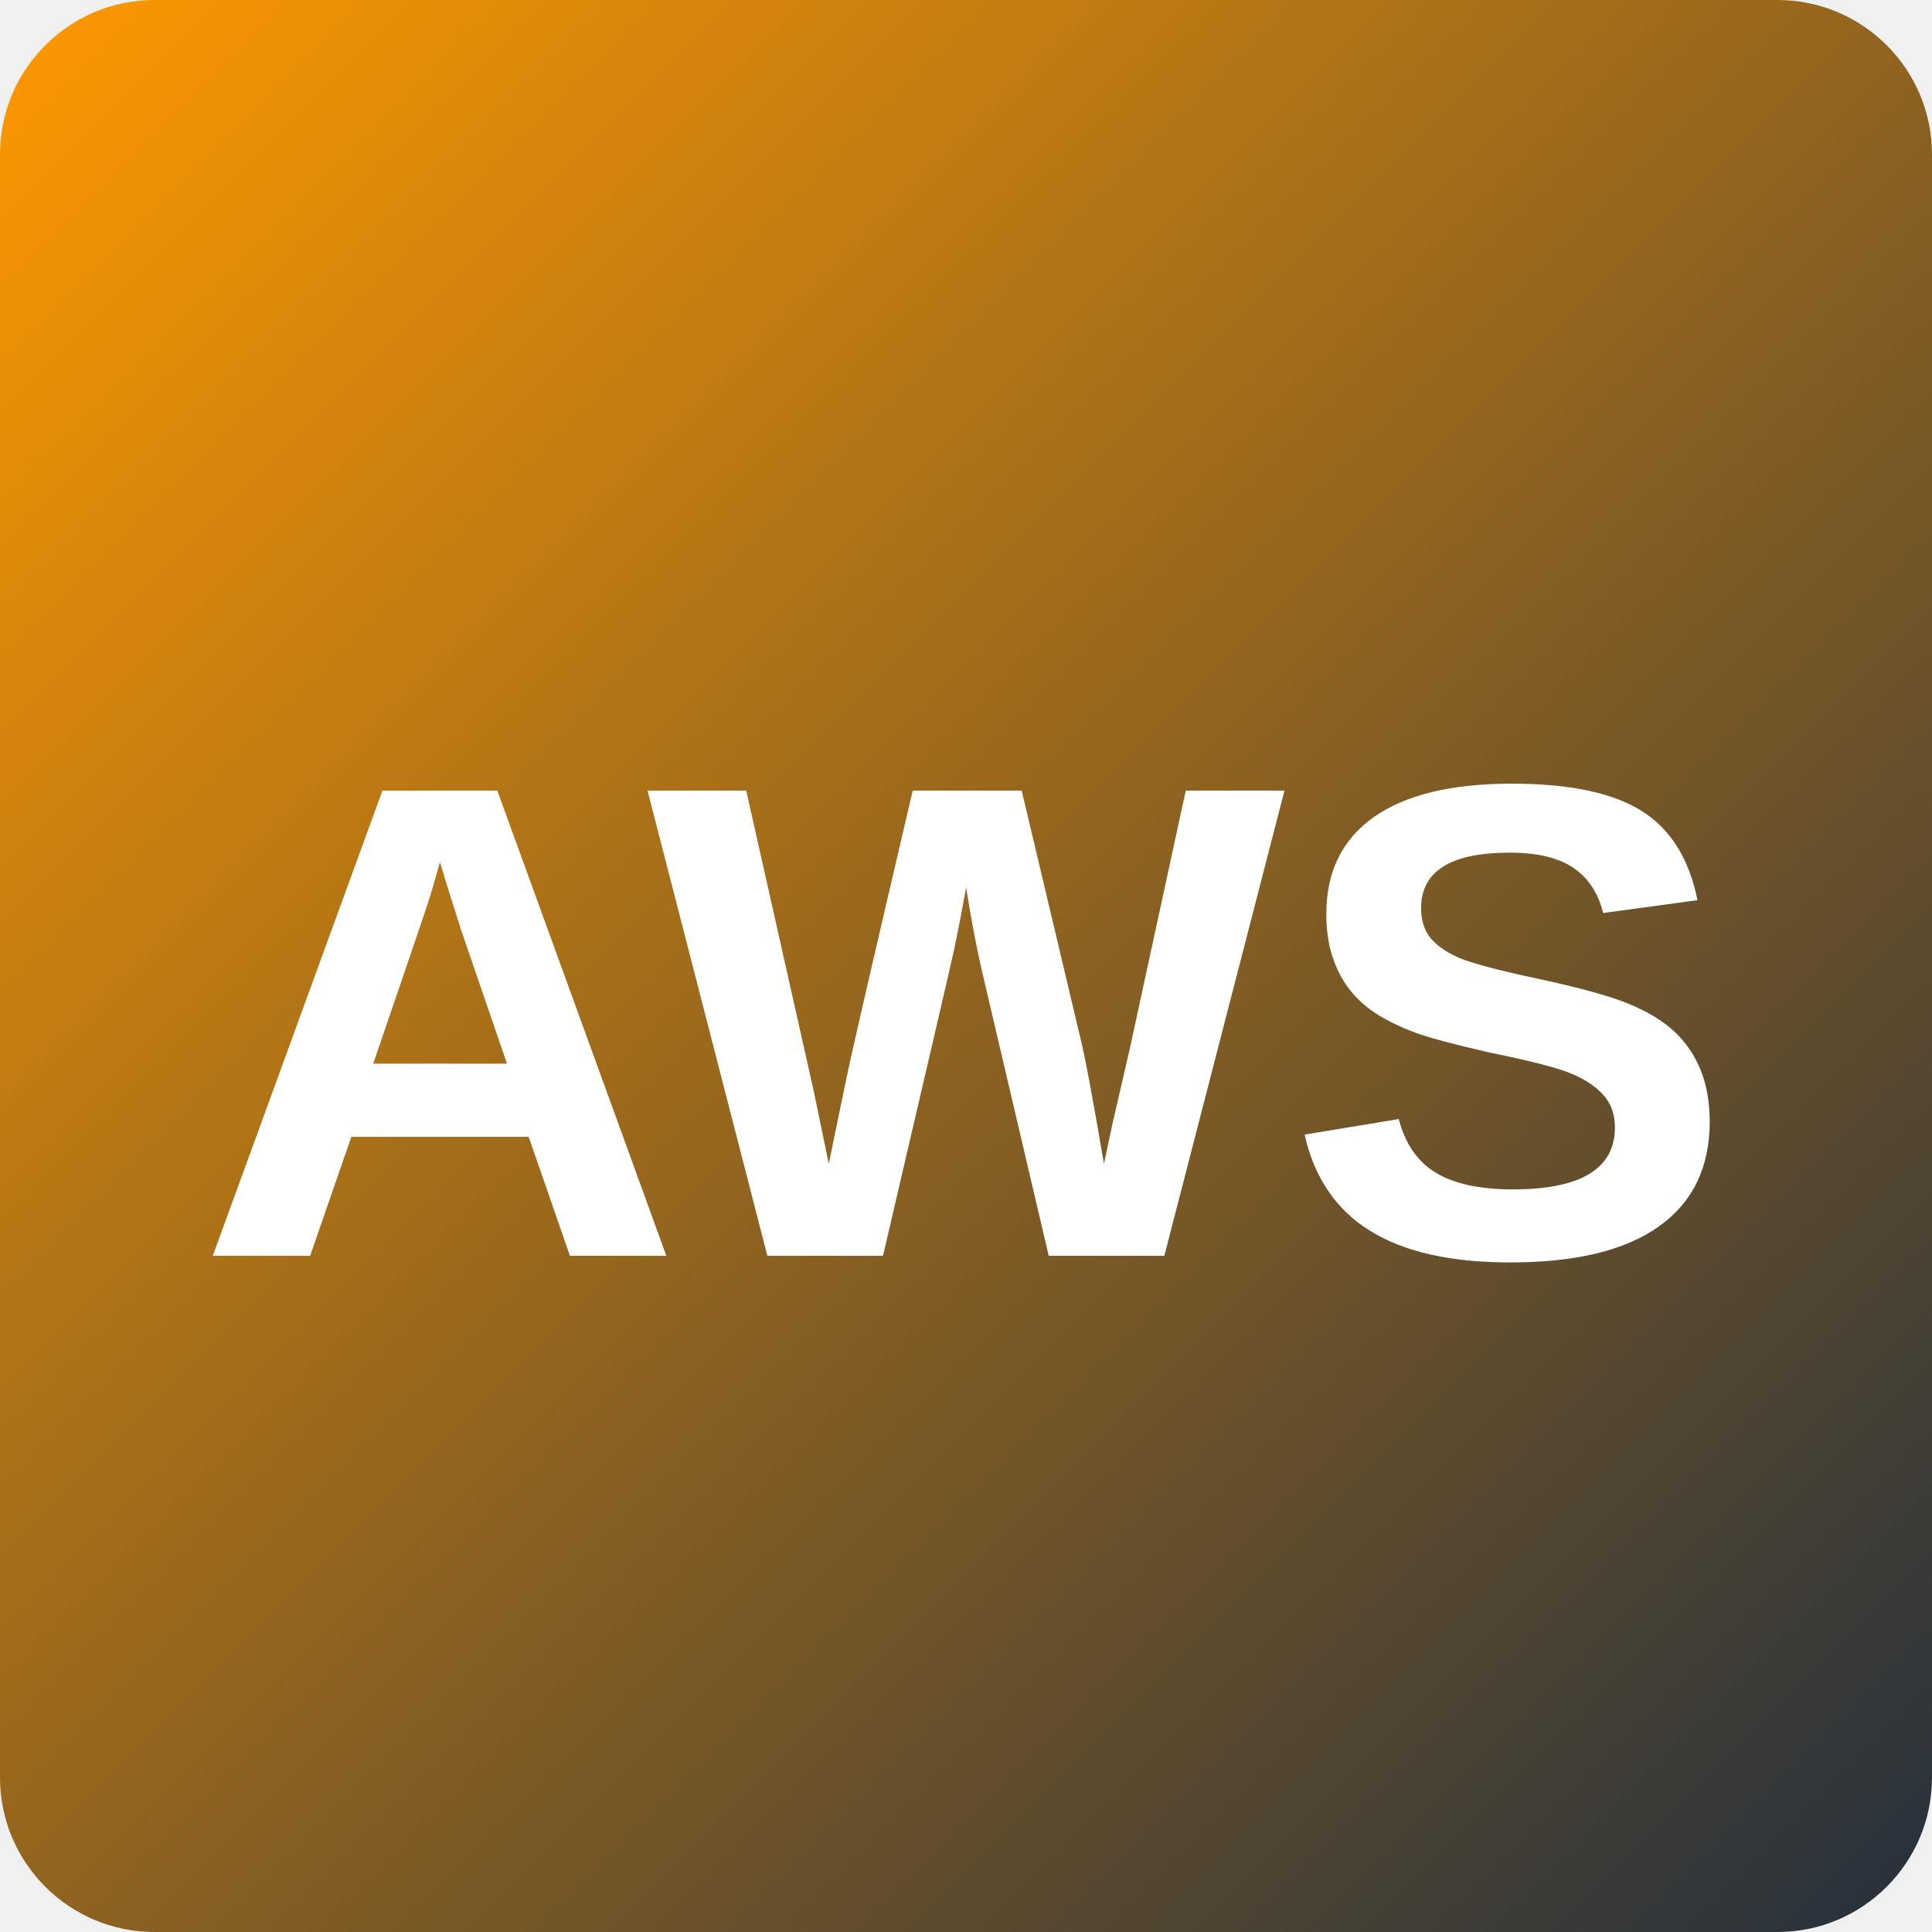
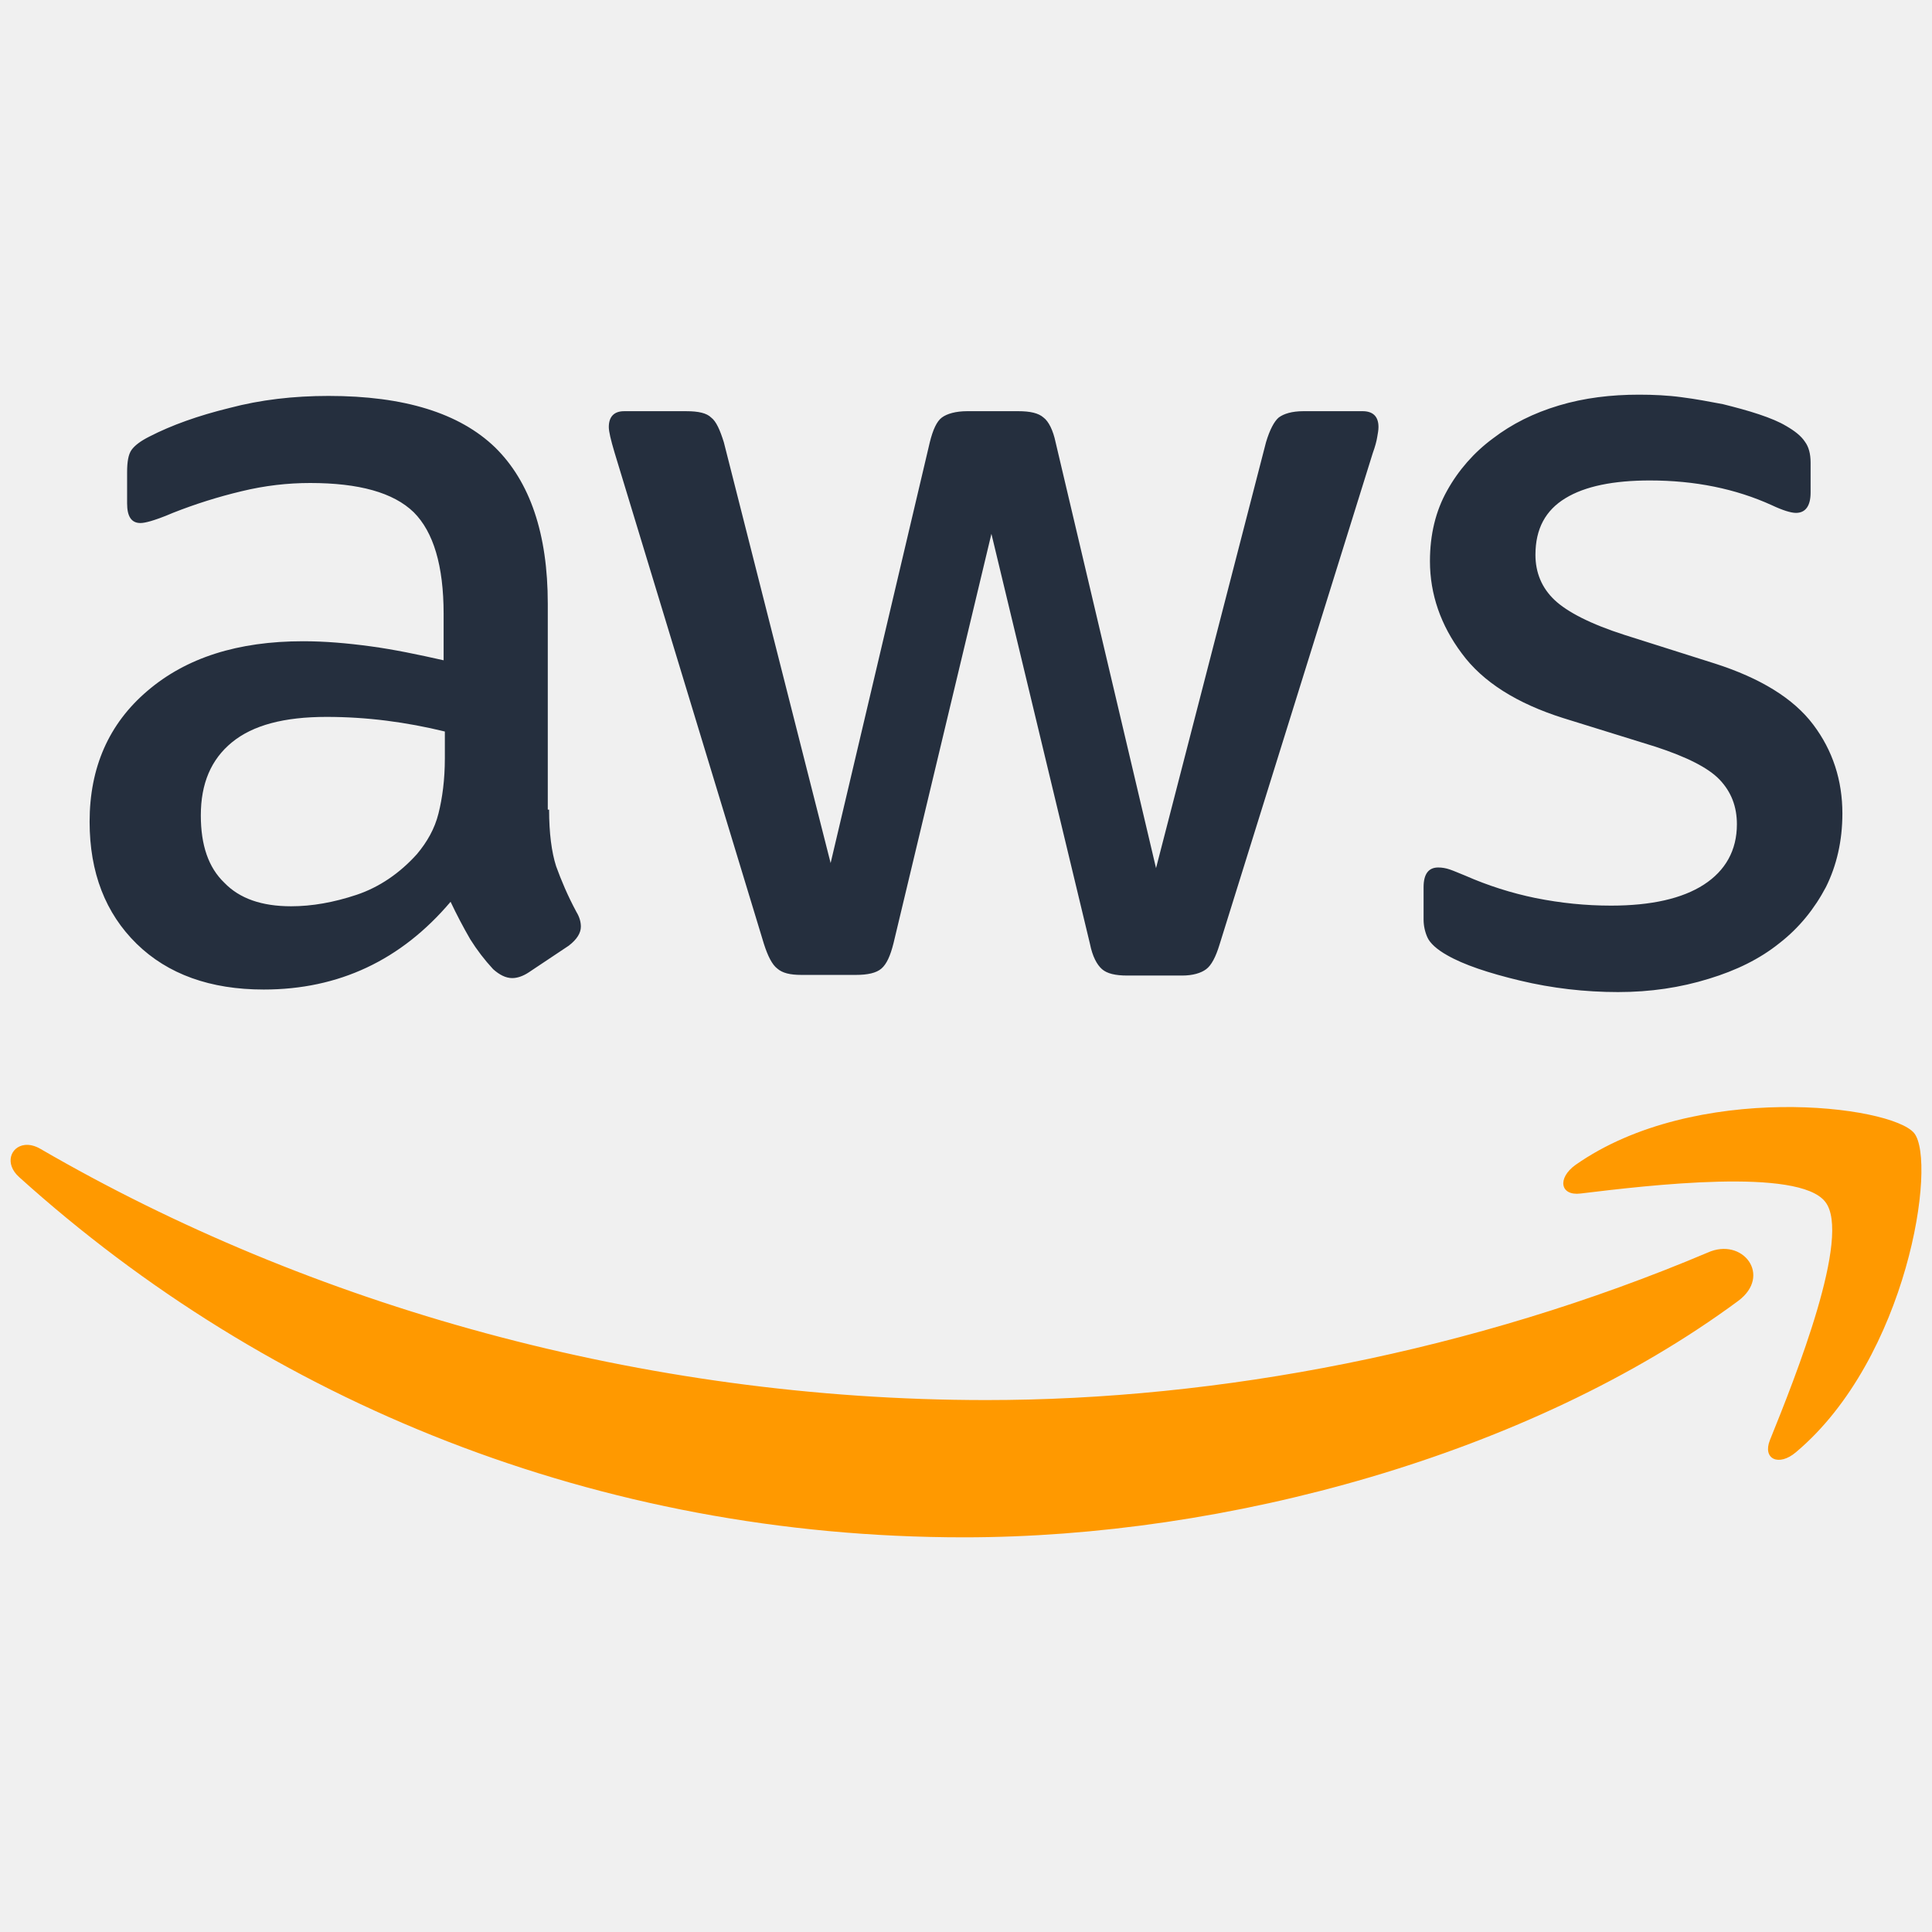
- <svg xmlns="http://www.w3.org/2000/svg" width="200" height="200" viewBox="0 0 200 200">
-   <defs>
-     <linearGradient id="awsGrad" x1="0%" y1="0%" x2="100%" y2="100%">
-       <stop offset="0%" style="stop-color:#FF9900;stop-opacity:1" />
-       <stop offset="100%" style="stop-color:#232F3E;stop-opacity:1" />
-     </linearGradient>
-   </defs>
-   <rect width="200" height="200" rx="16" fill="url(#awsGrad)" />
-   <text x="100" y="130" font-family="Space Grotesk, Arial, sans-serif" font-size="70" font-weight="700" fill="white" text-anchor="middle">AWS</text>
+ <svg xmlns="http://www.w3.org/2000/svg" viewBox="0 0 128 128">
+   <path fill="#252f3e" d="M36.379 53.64c0 1.56.168 2.825.465 3.75.336.926.758 1.938 1.347 3.032.207.336.293.672.293.969 0 .418-.254.84-.8 1.261l-2.653 1.77c-.379.25-.758.379-1.093.379-.422 0-.844-.211-1.266-.59a13.28 13.28 0 0 1-1.516-1.98 34.153 34.153 0 0 1-1.304-2.485c-3.282 3.875-7.41 5.813-12.38 5.813-3.535 0-6.355-1.012-8.421-3.032-2.063-2.023-3.114-4.718-3.114-8.086 0-3.578 1.262-6.484 3.833-8.671 2.566-2.192 5.976-3.286 10.316-3.286 1.43 0 2.902.125 4.46.336 1.56.211 3.161.547 4.845.926v-3.074c0-3.2-.676-5.43-1.98-6.734C26.061 32.633 23.788 32 20.546 32c-1.473 0-2.988.168-4.547.547a33.416 33.416 0 0 0-4.547 1.433c-.676.293-1.18.461-1.473.547-.296.082-.507.125-.675.125-.59 0-.883-.422-.883-1.304v-2.063c0-.676.082-1.18.293-1.476.21-.293.59-.586 1.18-.883 1.472-.758 3.242-1.39 5.304-1.895 2.063-.547 4.254-.8 6.57-.8 5.008 0 8.672 1.136 11.032 3.41 2.316 2.273 3.492 5.726 3.492 10.359v13.64Zm-17.094 6.403c1.387 0 2.82-.254 4.336-.758 1.516-.508 2.863-1.433 4-2.695.672-.8 1.18-1.684 1.43-2.695.254-1.012.422-2.23.422-3.665v-1.765a34.401 34.401 0 0 0-3.871-.719 31.816 31.816 0 0 0-3.961-.25c-2.82 0-4.883.547-6.274 1.684-1.387 1.136-2.062 2.734-2.062 4.84 0 1.98.504 3.453 1.558 4.464 1.012 1.051 2.485 1.559 4.422 1.559Zm33.809 4.547c-.758 0-1.262-.125-1.598-.422-.34-.254-.633-.84-.887-1.64L40.715 29.98c-.25-.843-.38-1.39-.38-1.687 0-.672.337-1.05 1.013-1.05h4.125c.8 0 1.347.124 1.644.421.336.25.59.84.84 1.64l7.074 27.876 6.57-27.875c.208-.84.462-1.39.797-1.64.34-.255.93-.423 1.688-.423h3.367c.8 0 1.348.125 1.684.422.336.25.633.84.8 1.64l6.653 28.212 7.285-28.211c.25-.84.547-1.39.84-1.64.336-.255.887-.423 1.644-.423h3.914c.676 0 1.055.336 1.055 1.051 0 .21-.043.422-.086.676-.043.254-.125.59-.293 1.05L80.801 62.57c-.254.84-.547 1.387-.887 1.64-.336.255-.883.423-1.598.423h-3.62c-.801 0-1.348-.13-1.684-.422-.34-.297-.633-.844-.801-1.684l-6.527-27.16-6.485 27.117c-.21.844-.46 1.391-.8 1.684-.337.297-.926.422-1.684.422Zm54.105 1.137c-2.187 0-4.379-.254-6.484-.758-2.106-.504-3.746-1.055-4.84-1.684-.676-.379-1.137-.8-1.305-1.18a2.919 2.919 0 0 1-.254-1.18v-2.148c0-.882.336-1.304.97-1.304.25 0 .503.043.757.129.25.082.629.25 1.05.418a23.102 23.102 0 0 0 4.634 1.476c1.683.336 3.324.504 5.011.504 2.653 0 4.715-.465 6.145-1.39 1.433-.926 2.191-2.274 2.191-4 0-1.18-.379-2.145-1.136-2.946-.758-.8-2.192-1.516-4.254-2.191l-6.106-1.895c-3.074-.969-5.348-2.398-6.734-4.293-1.39-1.855-2.106-3.918-2.106-6.105 0-1.77.38-3.328 1.137-4.676a10.829 10.829 0 0 1 3.031-3.453c1.262-.965 2.696-1.684 4.38-2.188 1.683-.504 3.452-.715 5.304-.715.926 0 1.894.043 2.82.168.969.125 1.852.293 2.738.461.84.211 1.641.422 2.399.676.758.254 1.348.504 1.77.758.59.336 1.011.672 1.261 1.05.254.34.379.802.379 1.391v1.98c0 .884-.336 1.348-.969 1.348-.336 0-.883-.171-1.597-.507-2.403-1.094-5.098-1.641-8.086-1.641-2.399 0-4.293.379-5.598 1.18-1.309.797-1.98 2.02-1.98 3.746 0 1.18.421 2.191 1.261 2.988.844.8 2.403 1.602 4.633 2.316l5.98 1.895c3.032.969 5.22 2.316 6.524 4.043 1.305 1.727 1.938 3.707 1.938 5.895 0 1.812-.38 3.453-1.094 4.882-.758 1.434-1.77 2.696-3.074 3.707-1.305 1.051-2.864 1.809-4.672 2.36-1.895.586-3.875.883-6.024.883Zm0 0" />
+   <path fill="#f90" d="M118 73.348c-4.432.063-9.664 1.052-13.621 3.832-1.223.883-1.012 2.062.336 1.894 4.508-.547 14.44-1.726 16.21.547 1.77 2.23-1.976 11.62-3.663 15.79-.504 1.26.59 1.769 1.726.8 7.41-6.231 9.348-19.242 7.832-21.137-.757-.925-4.388-1.79-8.82-1.726zM1.63 75.859c-.927.116-1.347 1.236-.368 2.121 16.508 14.902 38.359 23.872 62.613 23.872 17.305 0 37.43-5.43 51.281-15.66 2.273-1.688.297-4.254-2.02-3.204-15.534 6.57-32.421 9.77-47.788 9.77-22.778 0-44.8-6.273-62.653-16.633-.39-.231-.755-.304-1.064-.266z" />
</svg>
